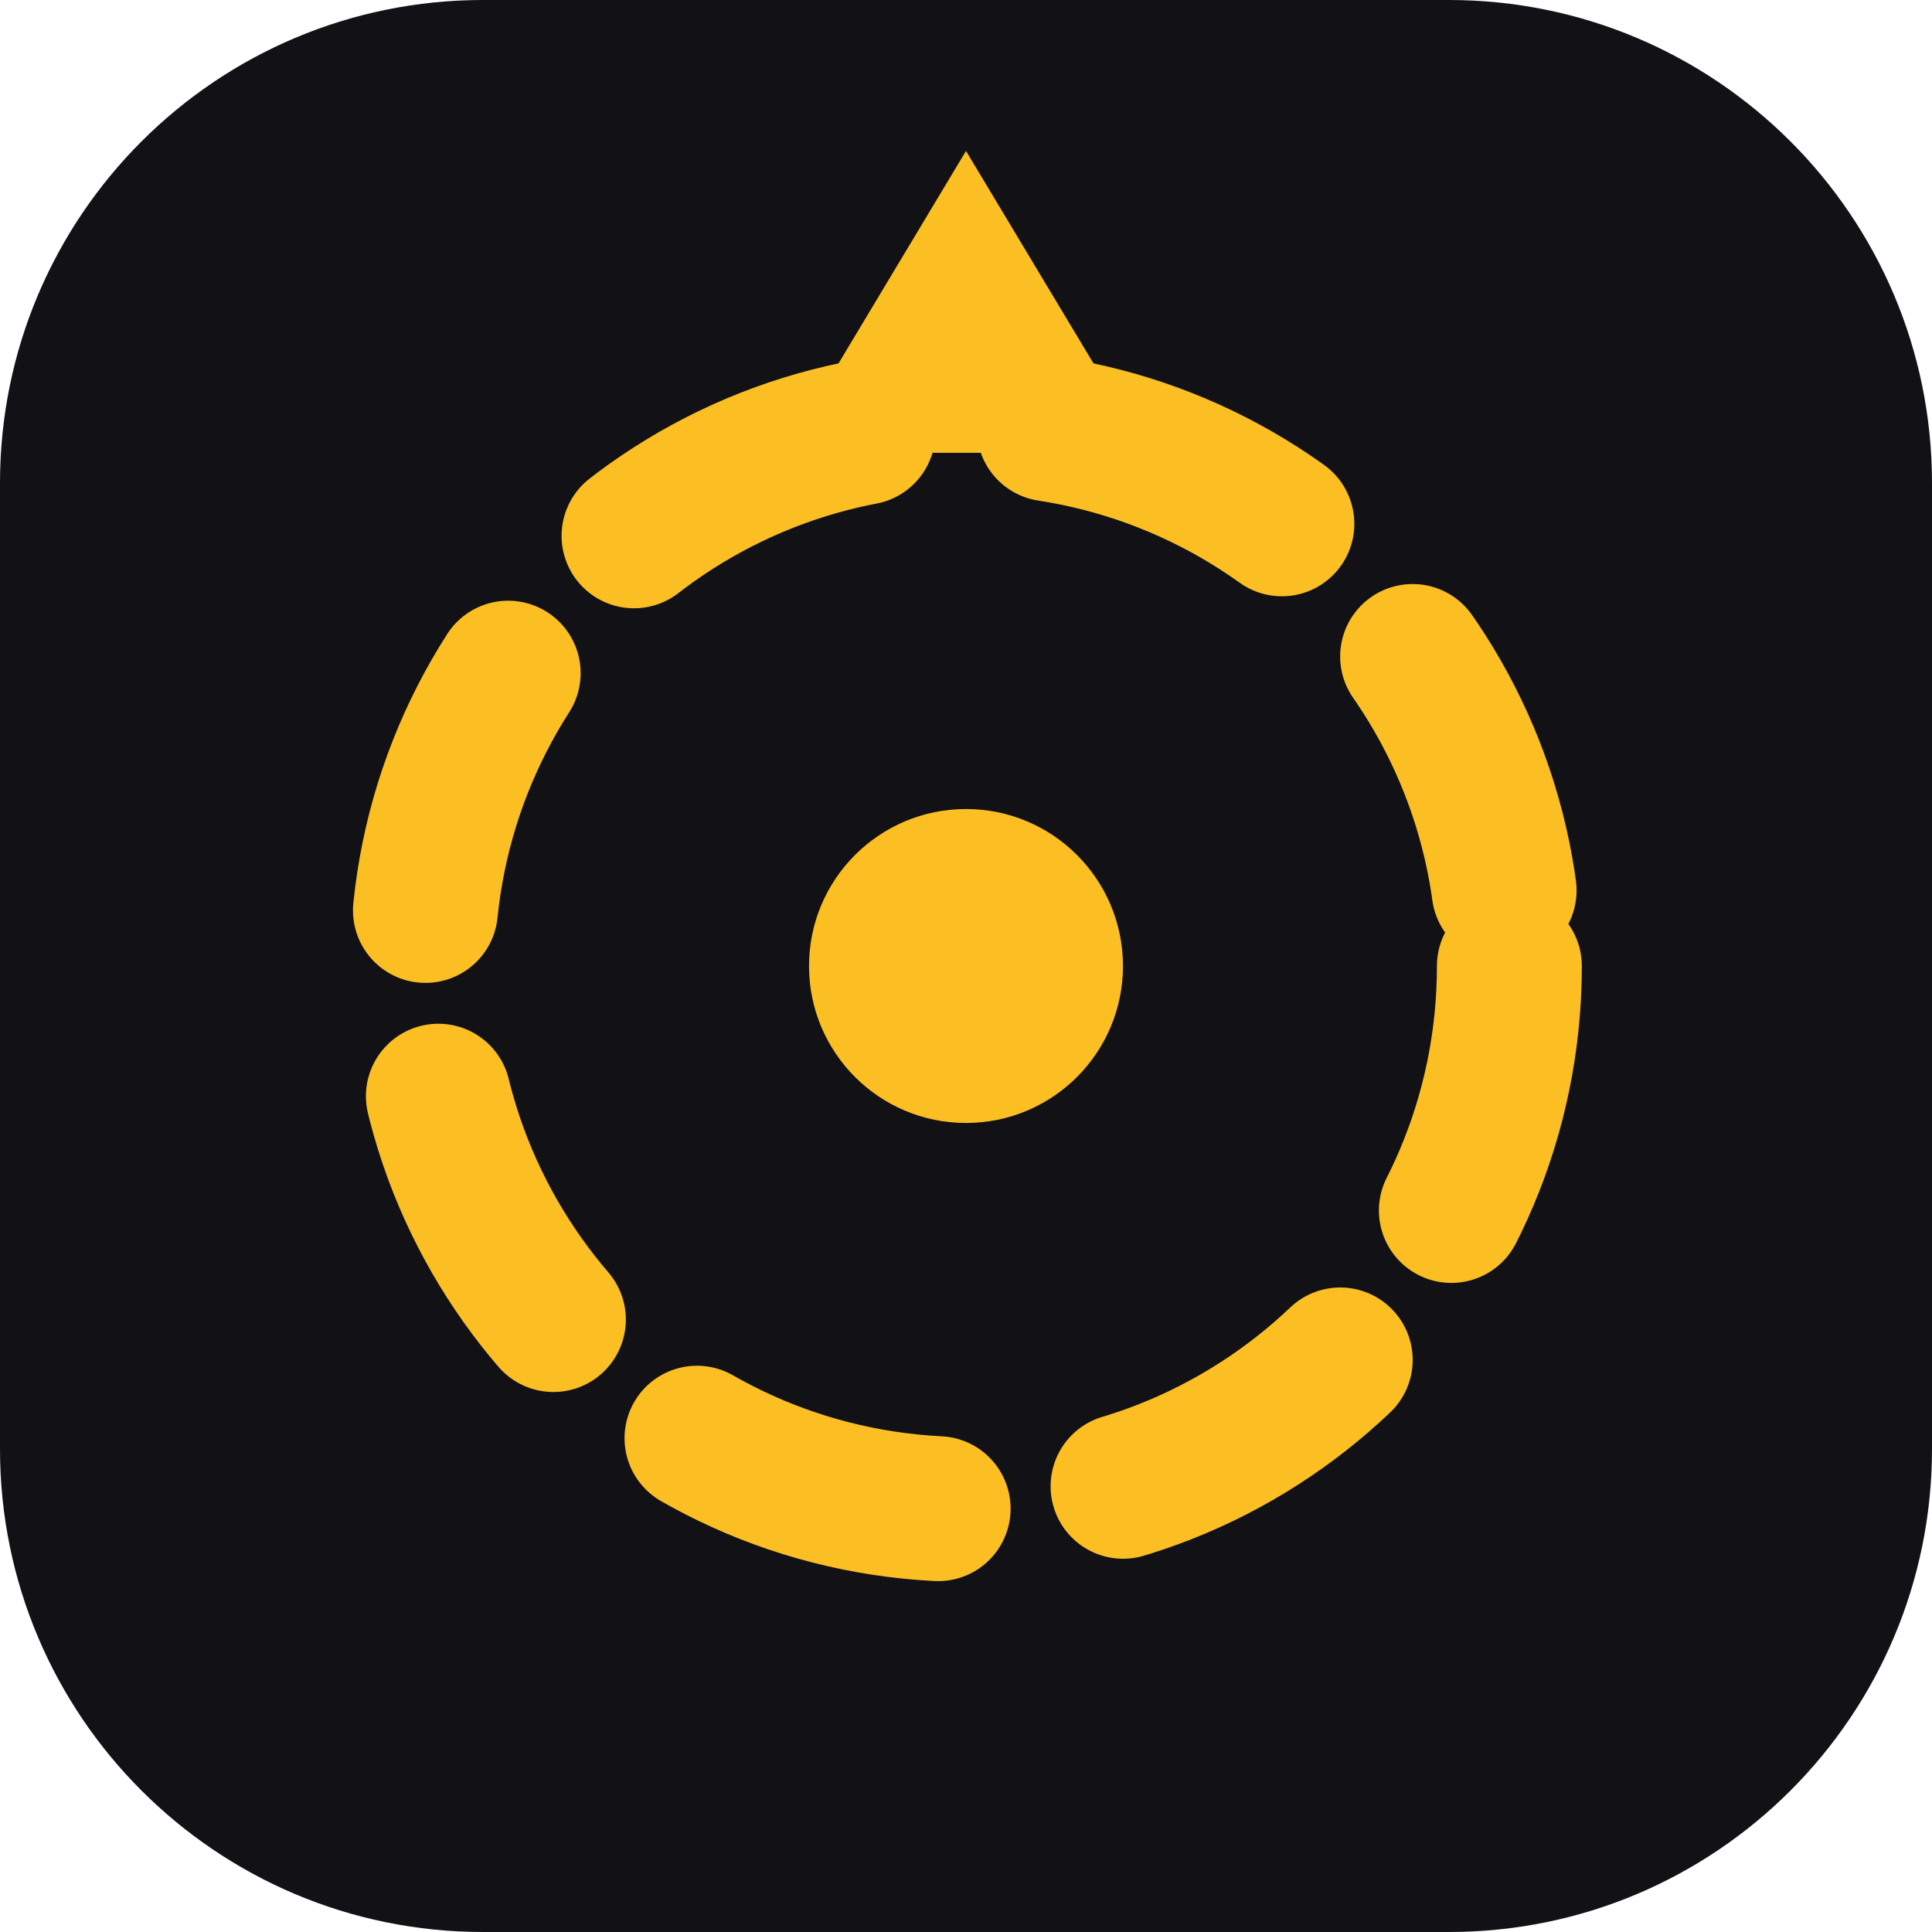
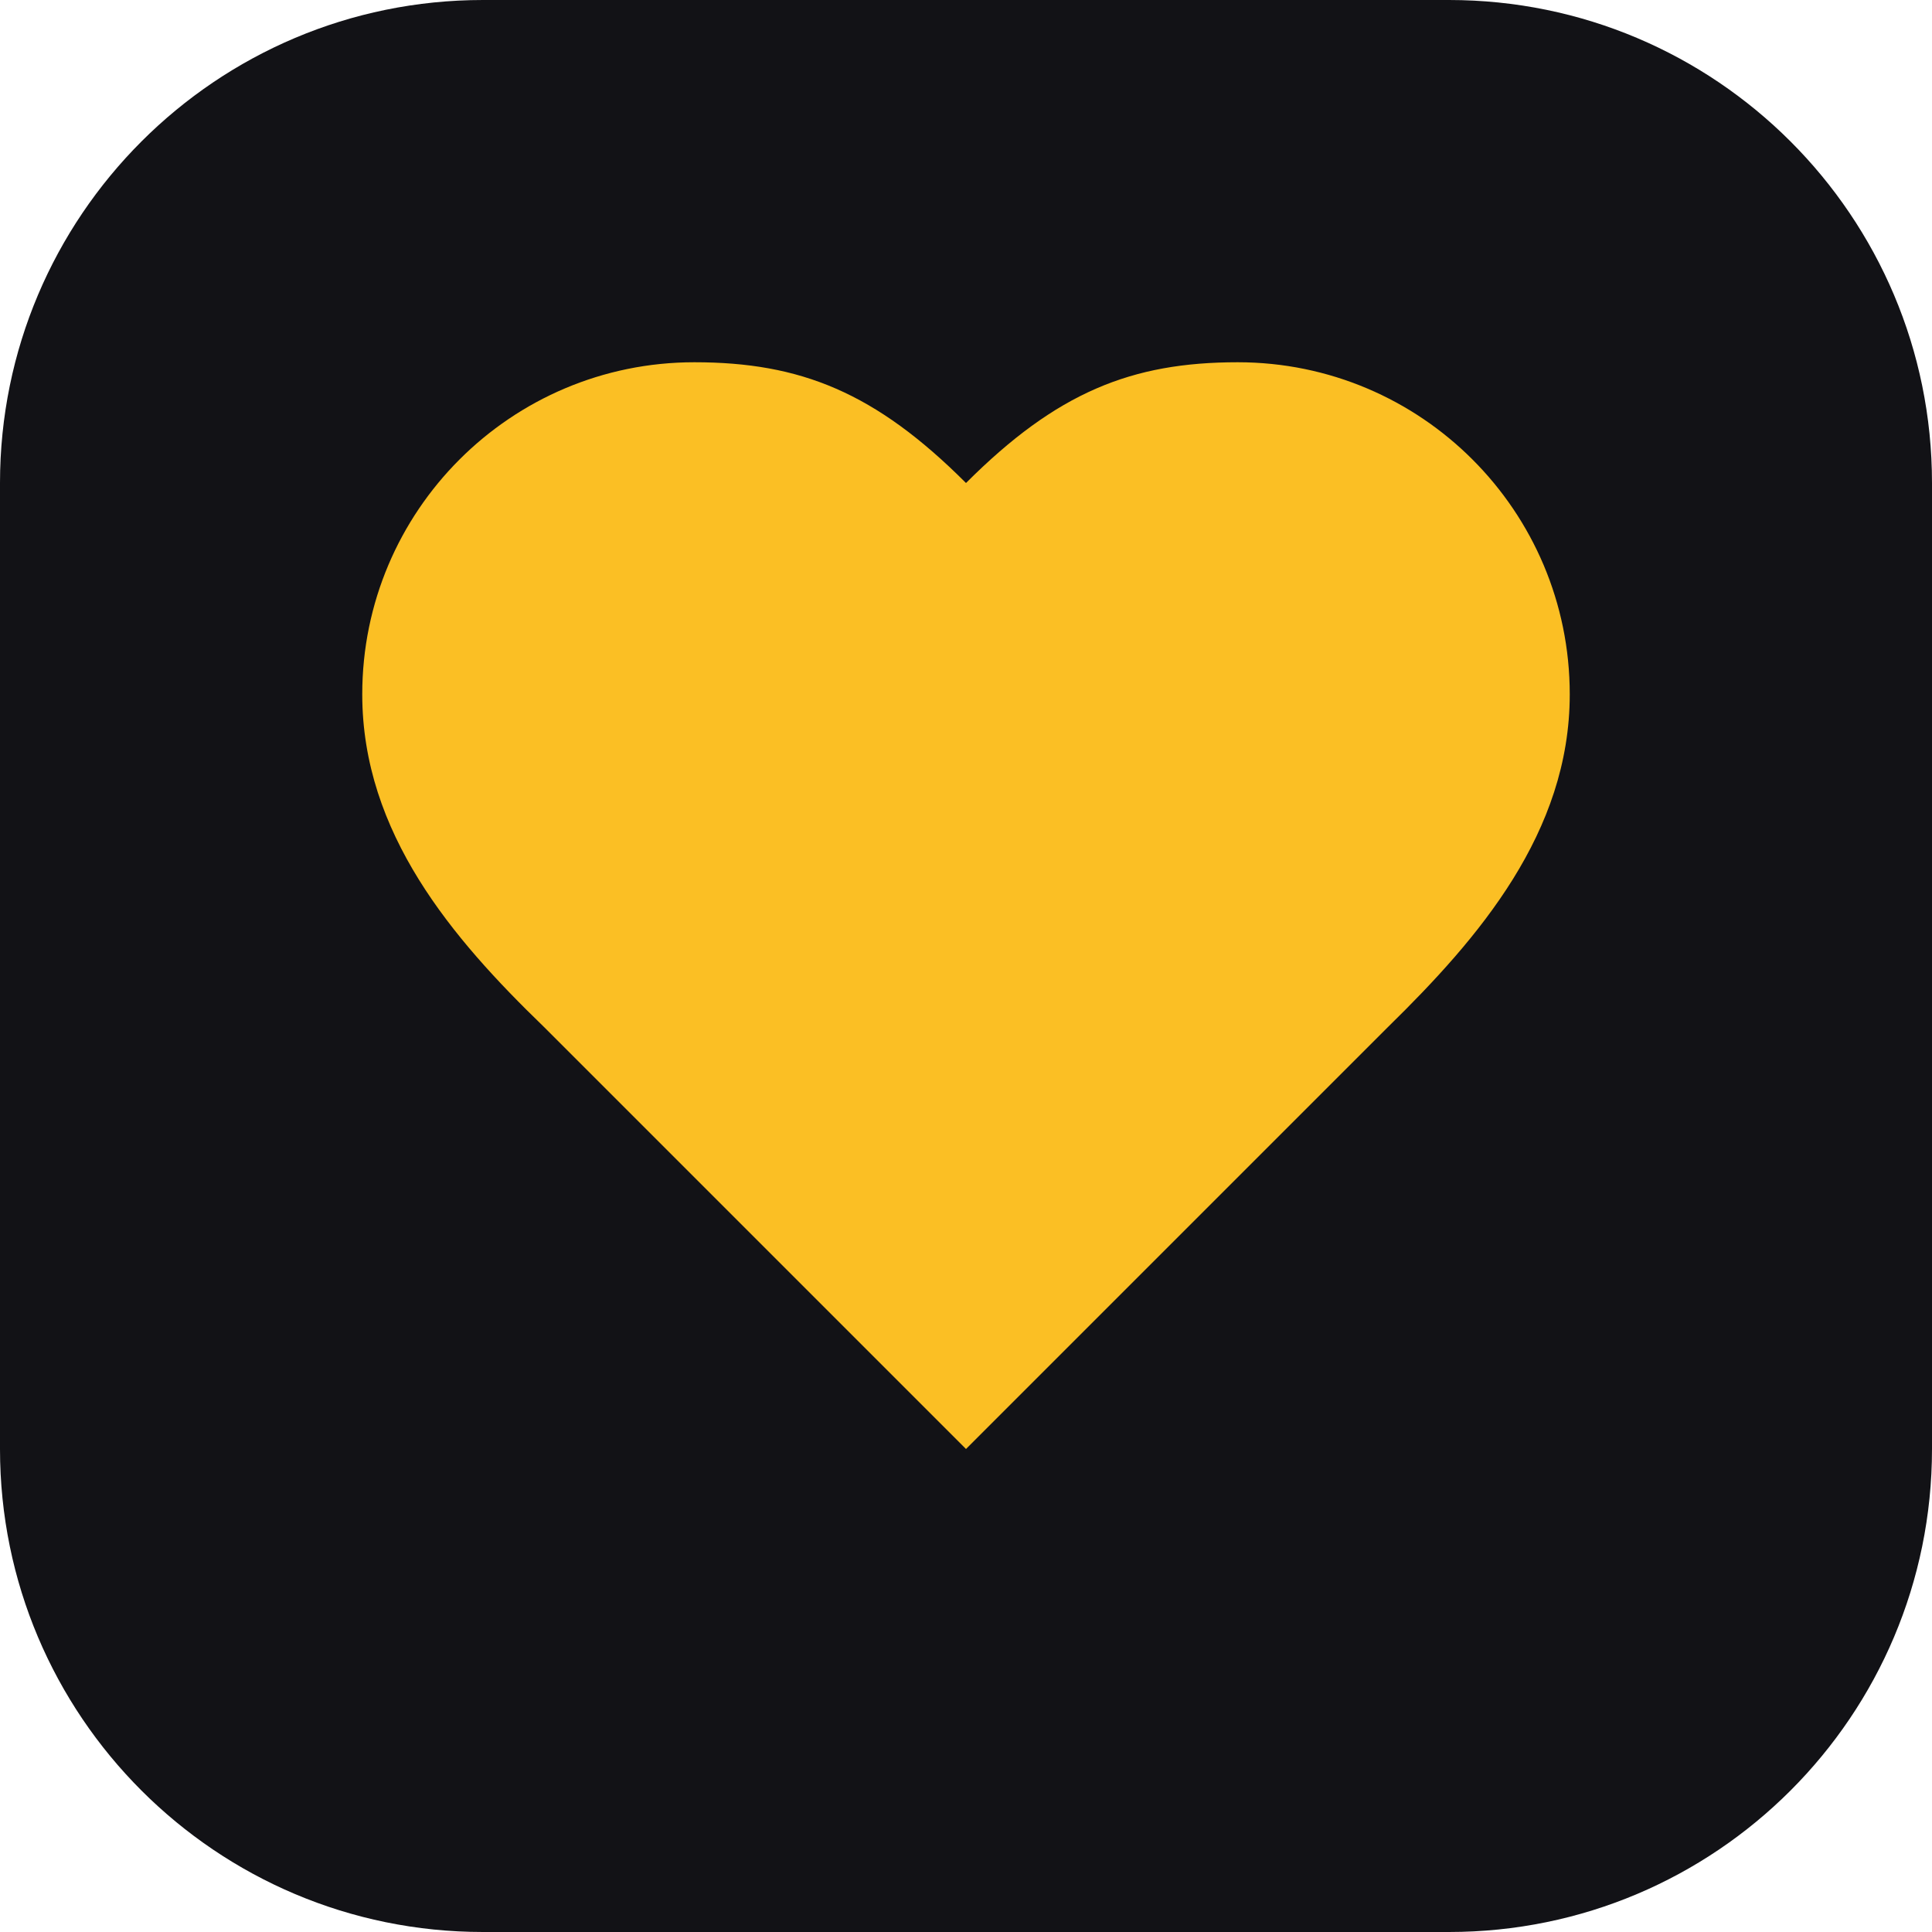
<svg xmlns="http://www.w3.org/2000/svg" viewBox="0 0 32 32" width="32" height="32">
  <rect width="32" height="32" rx="8" fill="#121216" />
-   <circle cx="16" cy="16" r="9" fill="none" stroke="#fbbf24" stroke-width="2.4" stroke-dasharray="4.2 3.1" stroke-linecap="round" />
-   <circle cx="16" cy="16" r="2.6" fill="#fbbf24" />
-   <path d="M16 2.5l3 5h-6l3-5z" fill="#fbbf24" />
+   <g transform="translate(4 3)">
+     <path d="M19 14c1.49-1.46 3-3.21 3-5.5A5.5 5.5 0 0 0 16.5 3c-1.76 0-3 .5-4.5 2-1.5-1.5-2.74-2-4.5-2A5.5 5.5 0 0 0 2 8.5c0 2.3 1.5 4.05 3 5.5l7 7Z" fill="#fbbf24" />
+   </g>
</svg>
